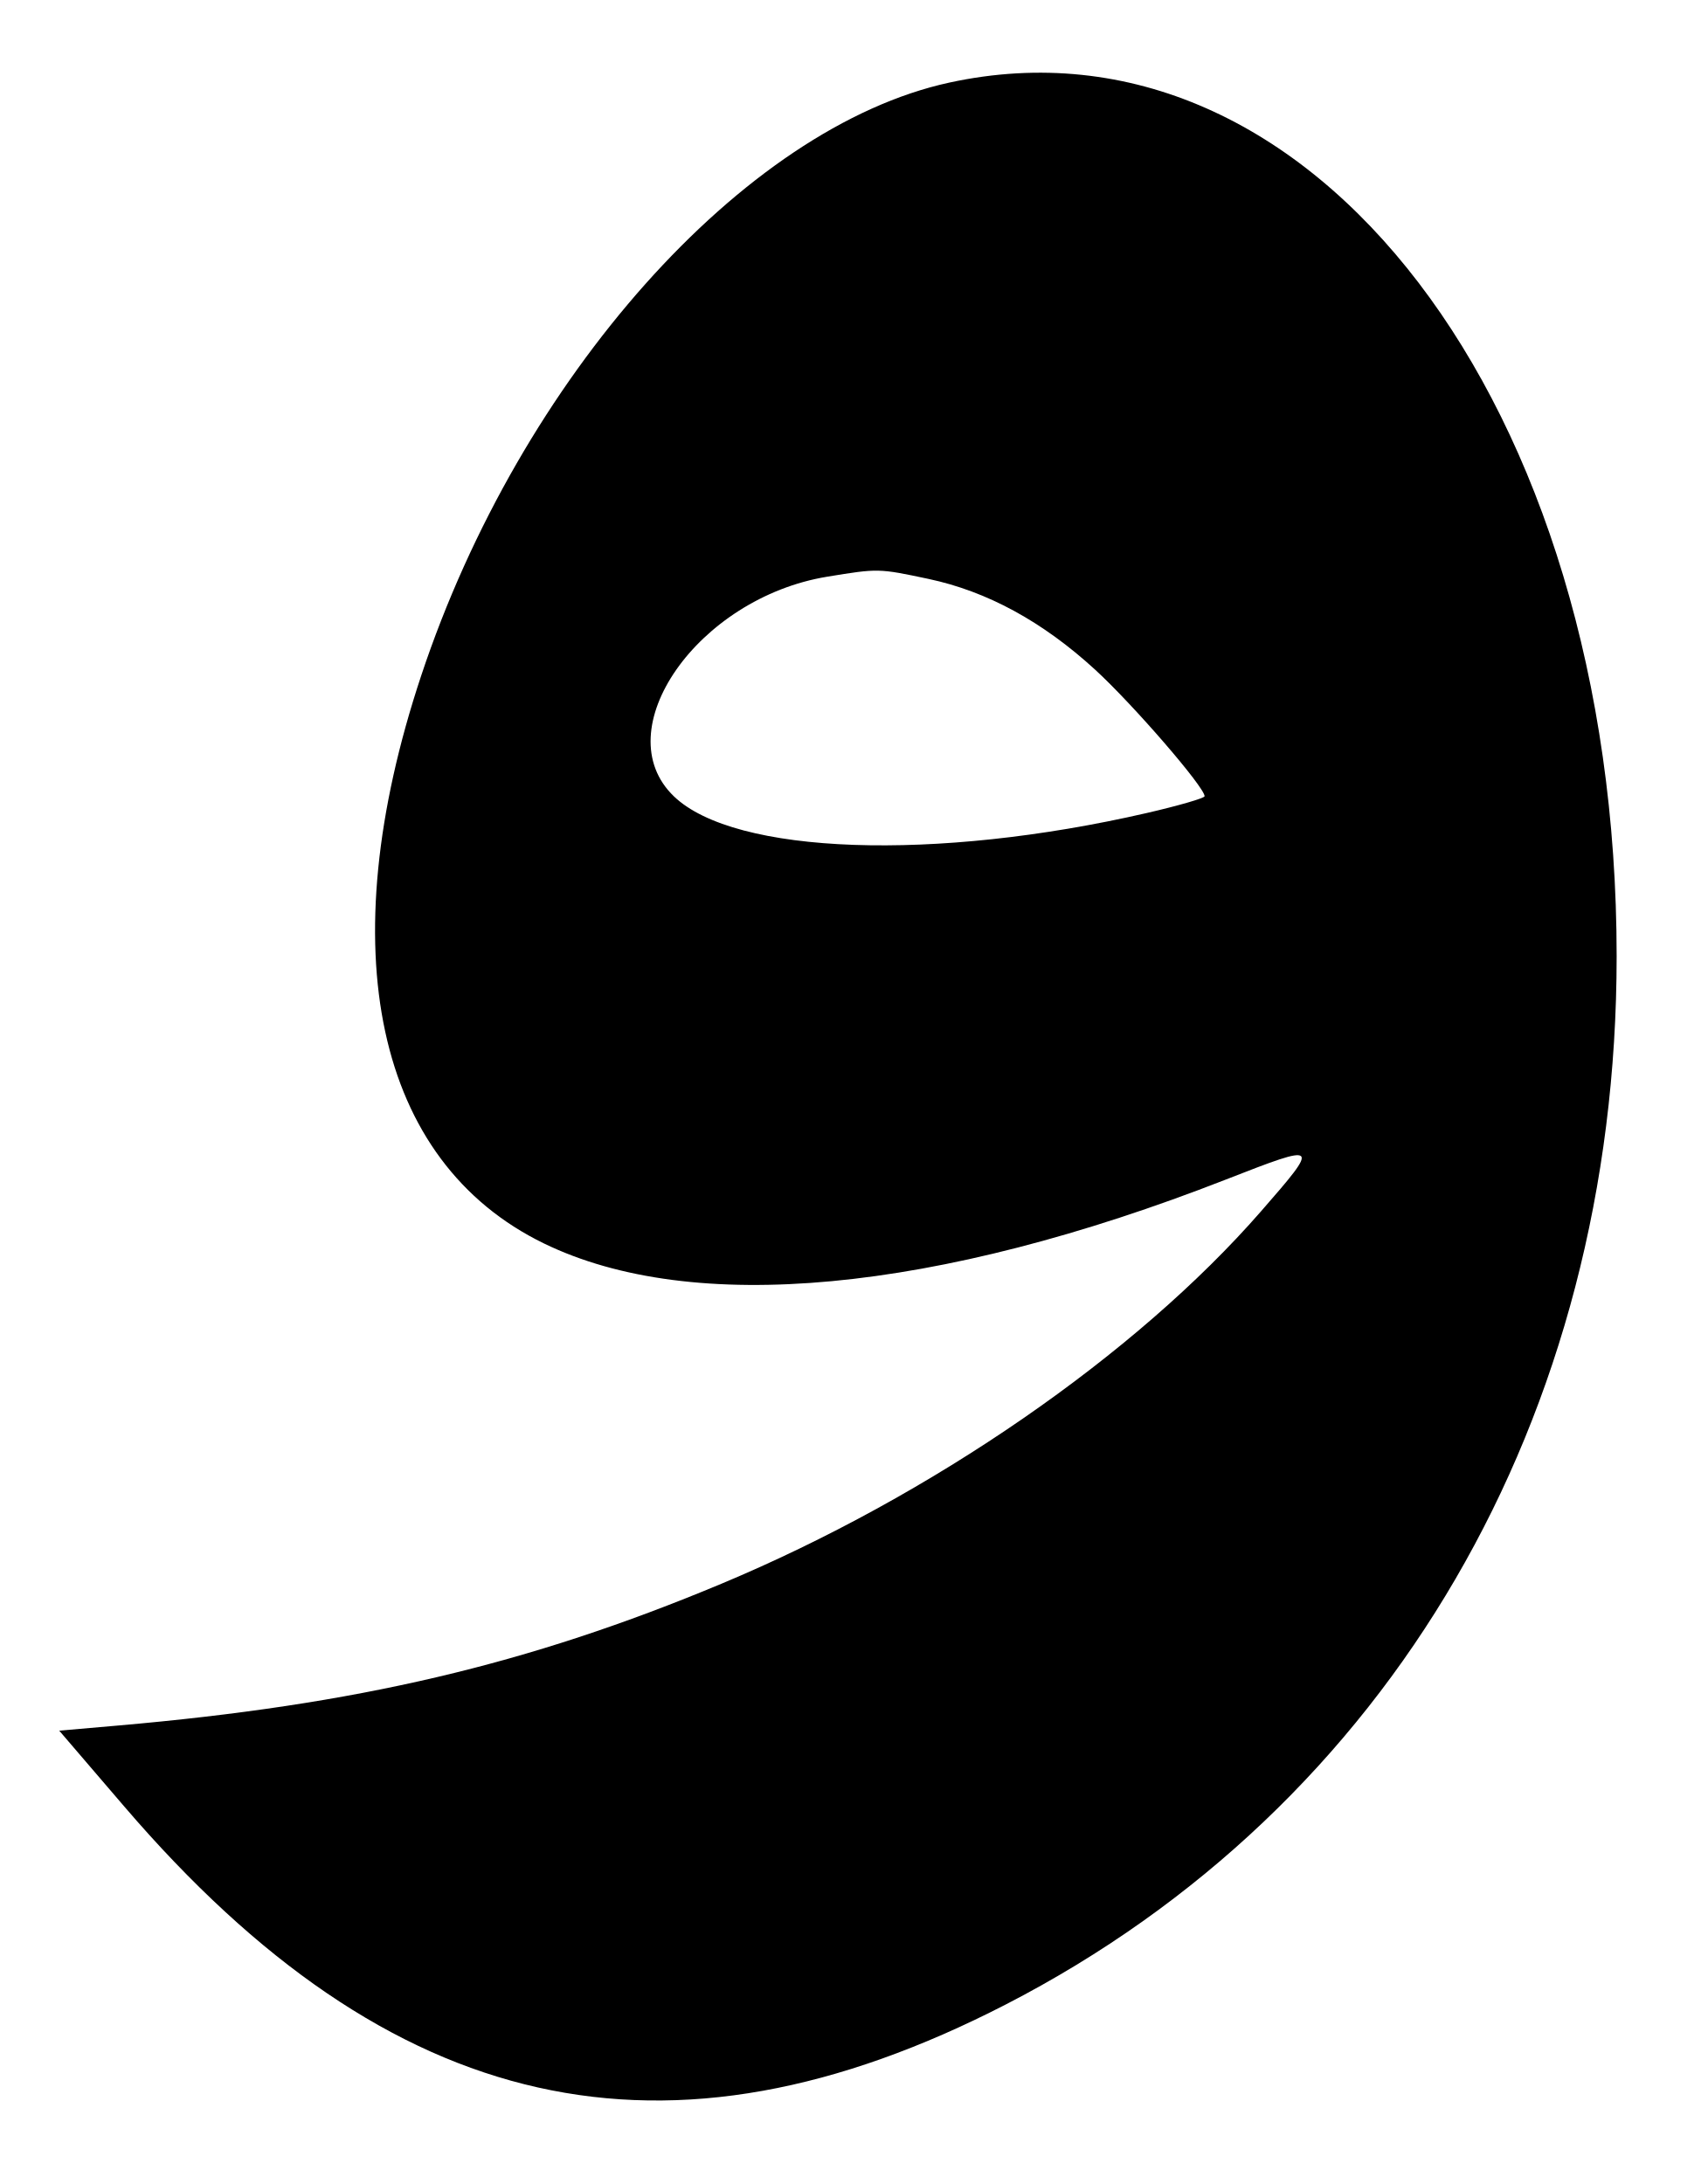
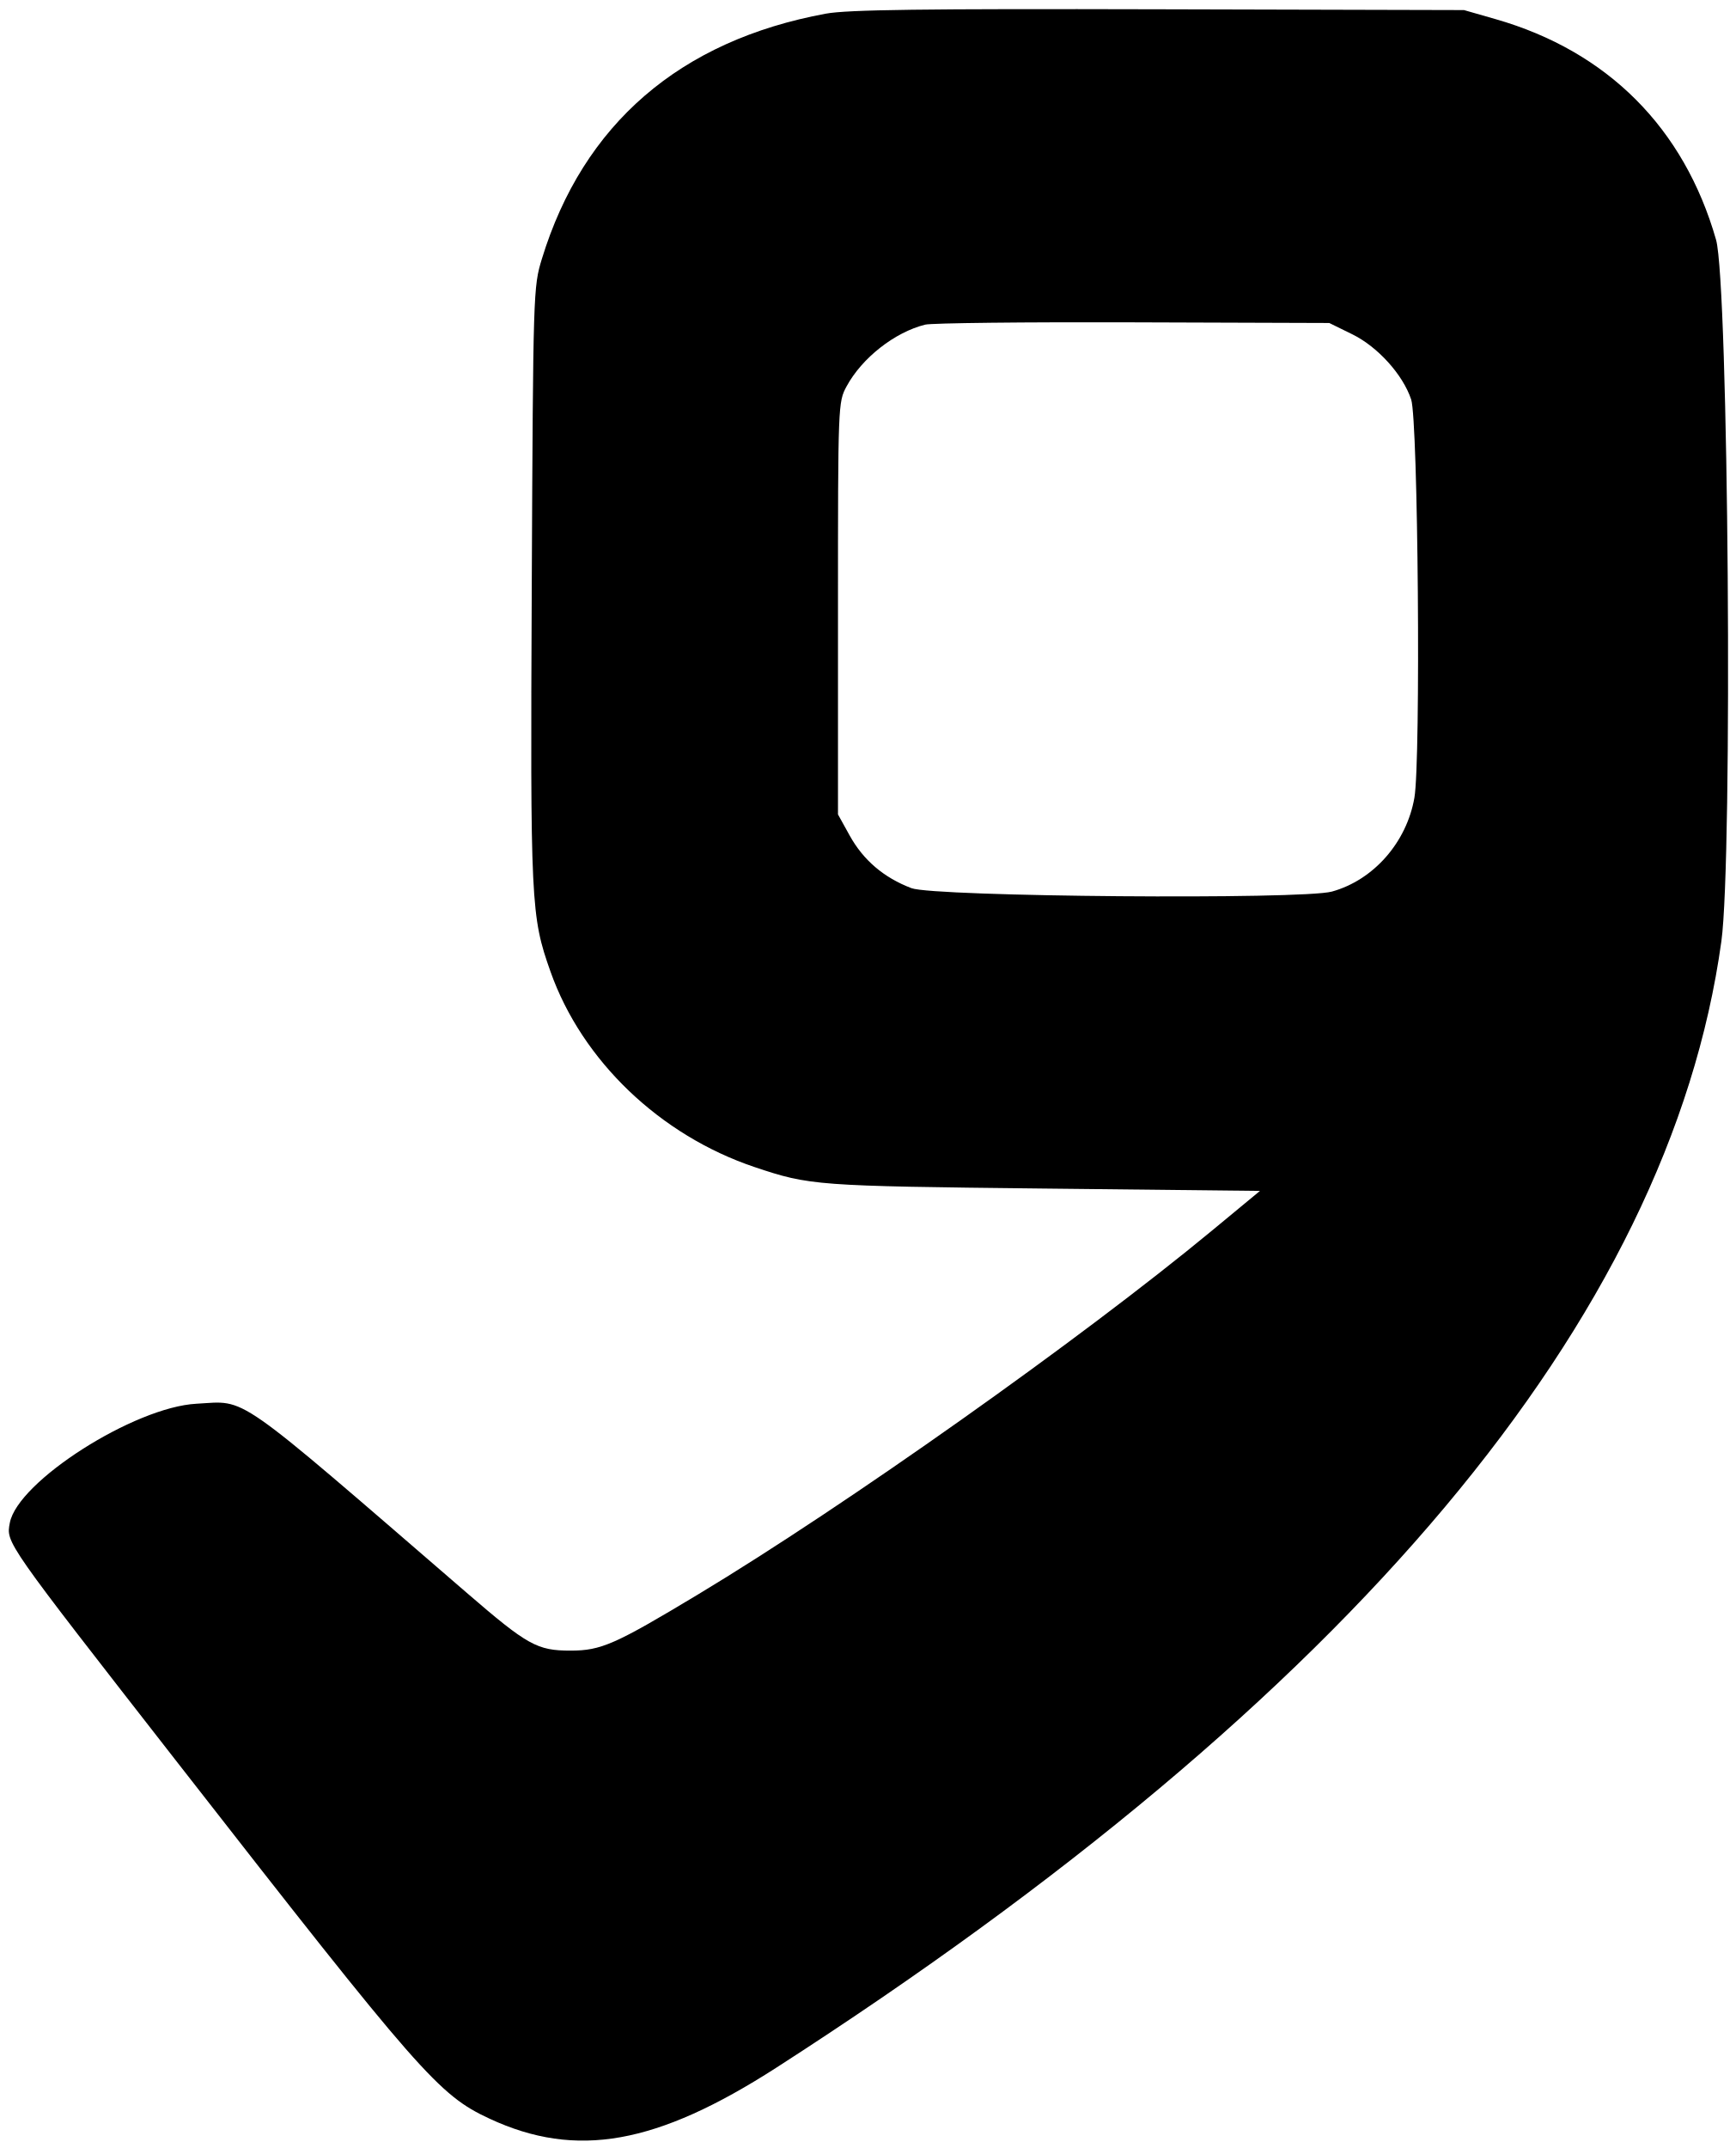
- <svg xmlns="http://www.w3.org/2000/svg" viewBox="0 0 258 330" fill-rule="evenodd" role="img" aria-label="Wajib">
-   <path fill="#000000" d="M 143.432 12.480 C 112.311 19.252, 78.588 57.117, 63.646 102.065 C 49.853 143.555, 56.750 175.506, 82.169 187.876 C 104.646 198.814, 141.309 195.379, 185.236 178.219 C 199.420 172.678, 199.494 172.745, 190.522 183.033 C 171.580 204.752, 140.735 226.041, 108.986 239.308 C 79.737 251.530, 53.954 257.584, 17.724 260.736 L 8.949 261.500 18.810 273 C 59.026 319.898, 100.758 329.253, 152 302.855 C 210.022 272.965, 244.257 214.203, 244.257 144.500 C 244.257 61.044, 198.085 0.586, 143.432 12.480 M 125 87.135 C 105.414 90.346, 91.434 110.377, 101.829 120.336 C 111.030 129.151, 141.264 130.214, 173.250 122.848 C 178.063 121.740, 182 120.597, 182 120.308 C 182 118.935, 171.183 106.429, 165.460 101.185 C 157.530 93.918, 149.136 89.348, 140.270 87.469 C 132.735 85.873, 132.707 85.872, 125 87.135" />
+ <svg xmlns="http://www.w3.org/2000/svg" viewBox="-2 -2 438 542" fill-rule="evenodd" role="img" aria-label="Wajib">
+   <path fill="#000000" d="M 206.450 1.444 C 169.610 8.228, 145.194 29.300, 134.771 63.305 C 132.596 70.402, 132.561 71.520, 132.214 145.500 C 131.835 226.178, 131.978 229.142, 136.939 243.160 C 144.886 265.619, 164.601 284.485, 188.500 292.501 C 202.369 297.154, 204.033 297.277, 261.252 297.902 L 316.004 298.500 303.912 308.500 C 270.860 335.832, 211.293 377.992, 174.143 400.344 C 153.140 412.981, 149.718 414.488, 142 414.495 C 133.568 414.502, 131.138 413.149, 115.785 399.896 C 56.170 348.436, 60.557 351.504, 47.591 352.200 C 31.859 353.045, 2.438 371.818, 0.479 382.261 C -0.472 387.332, -0.954 386.644, 42.996 443 C 104.147 521.412, 108.724 526.633, 121.543 532.594 C 143.458 542.785, 163.719 539.178, 194 519.693 C 338.955 426.419, 419.314 330.650, 432.464 235.500 C 435.368 214.490, 434.265 69.506, 431.118 58.500 C 423.047 30.275, 403.718 10.931, 375.500 2.837 L 367.500 0.543 290.500 0.344 C 230.950 0.190, 211.902 0.440, 206.450 1.444 M 231.500 79.917 C 223.804 81.837, 215.552 88.319, 211.665 95.500 C 209.524 99.456, 209.500 100.075, 209.500 151.500 L 209.500 203.500 212.449 208.824 C 215.898 215.049, 221.076 219.461, 228.040 222.107 C 233.802 224.297, 326.681 225.050, 334.177 222.967 C 344.687 220.049, 353.027 210.555, 354.985 199.281 C 356.624 189.844, 355.927 104.067, 354.168 98.797 C 352.075 92.526, 345.731 85.506, 339.307 82.351 L 333.500 79.500 284 79.335 C 256.775 79.244, 233.150 79.506, 231.500 79.917" />
</svg>
